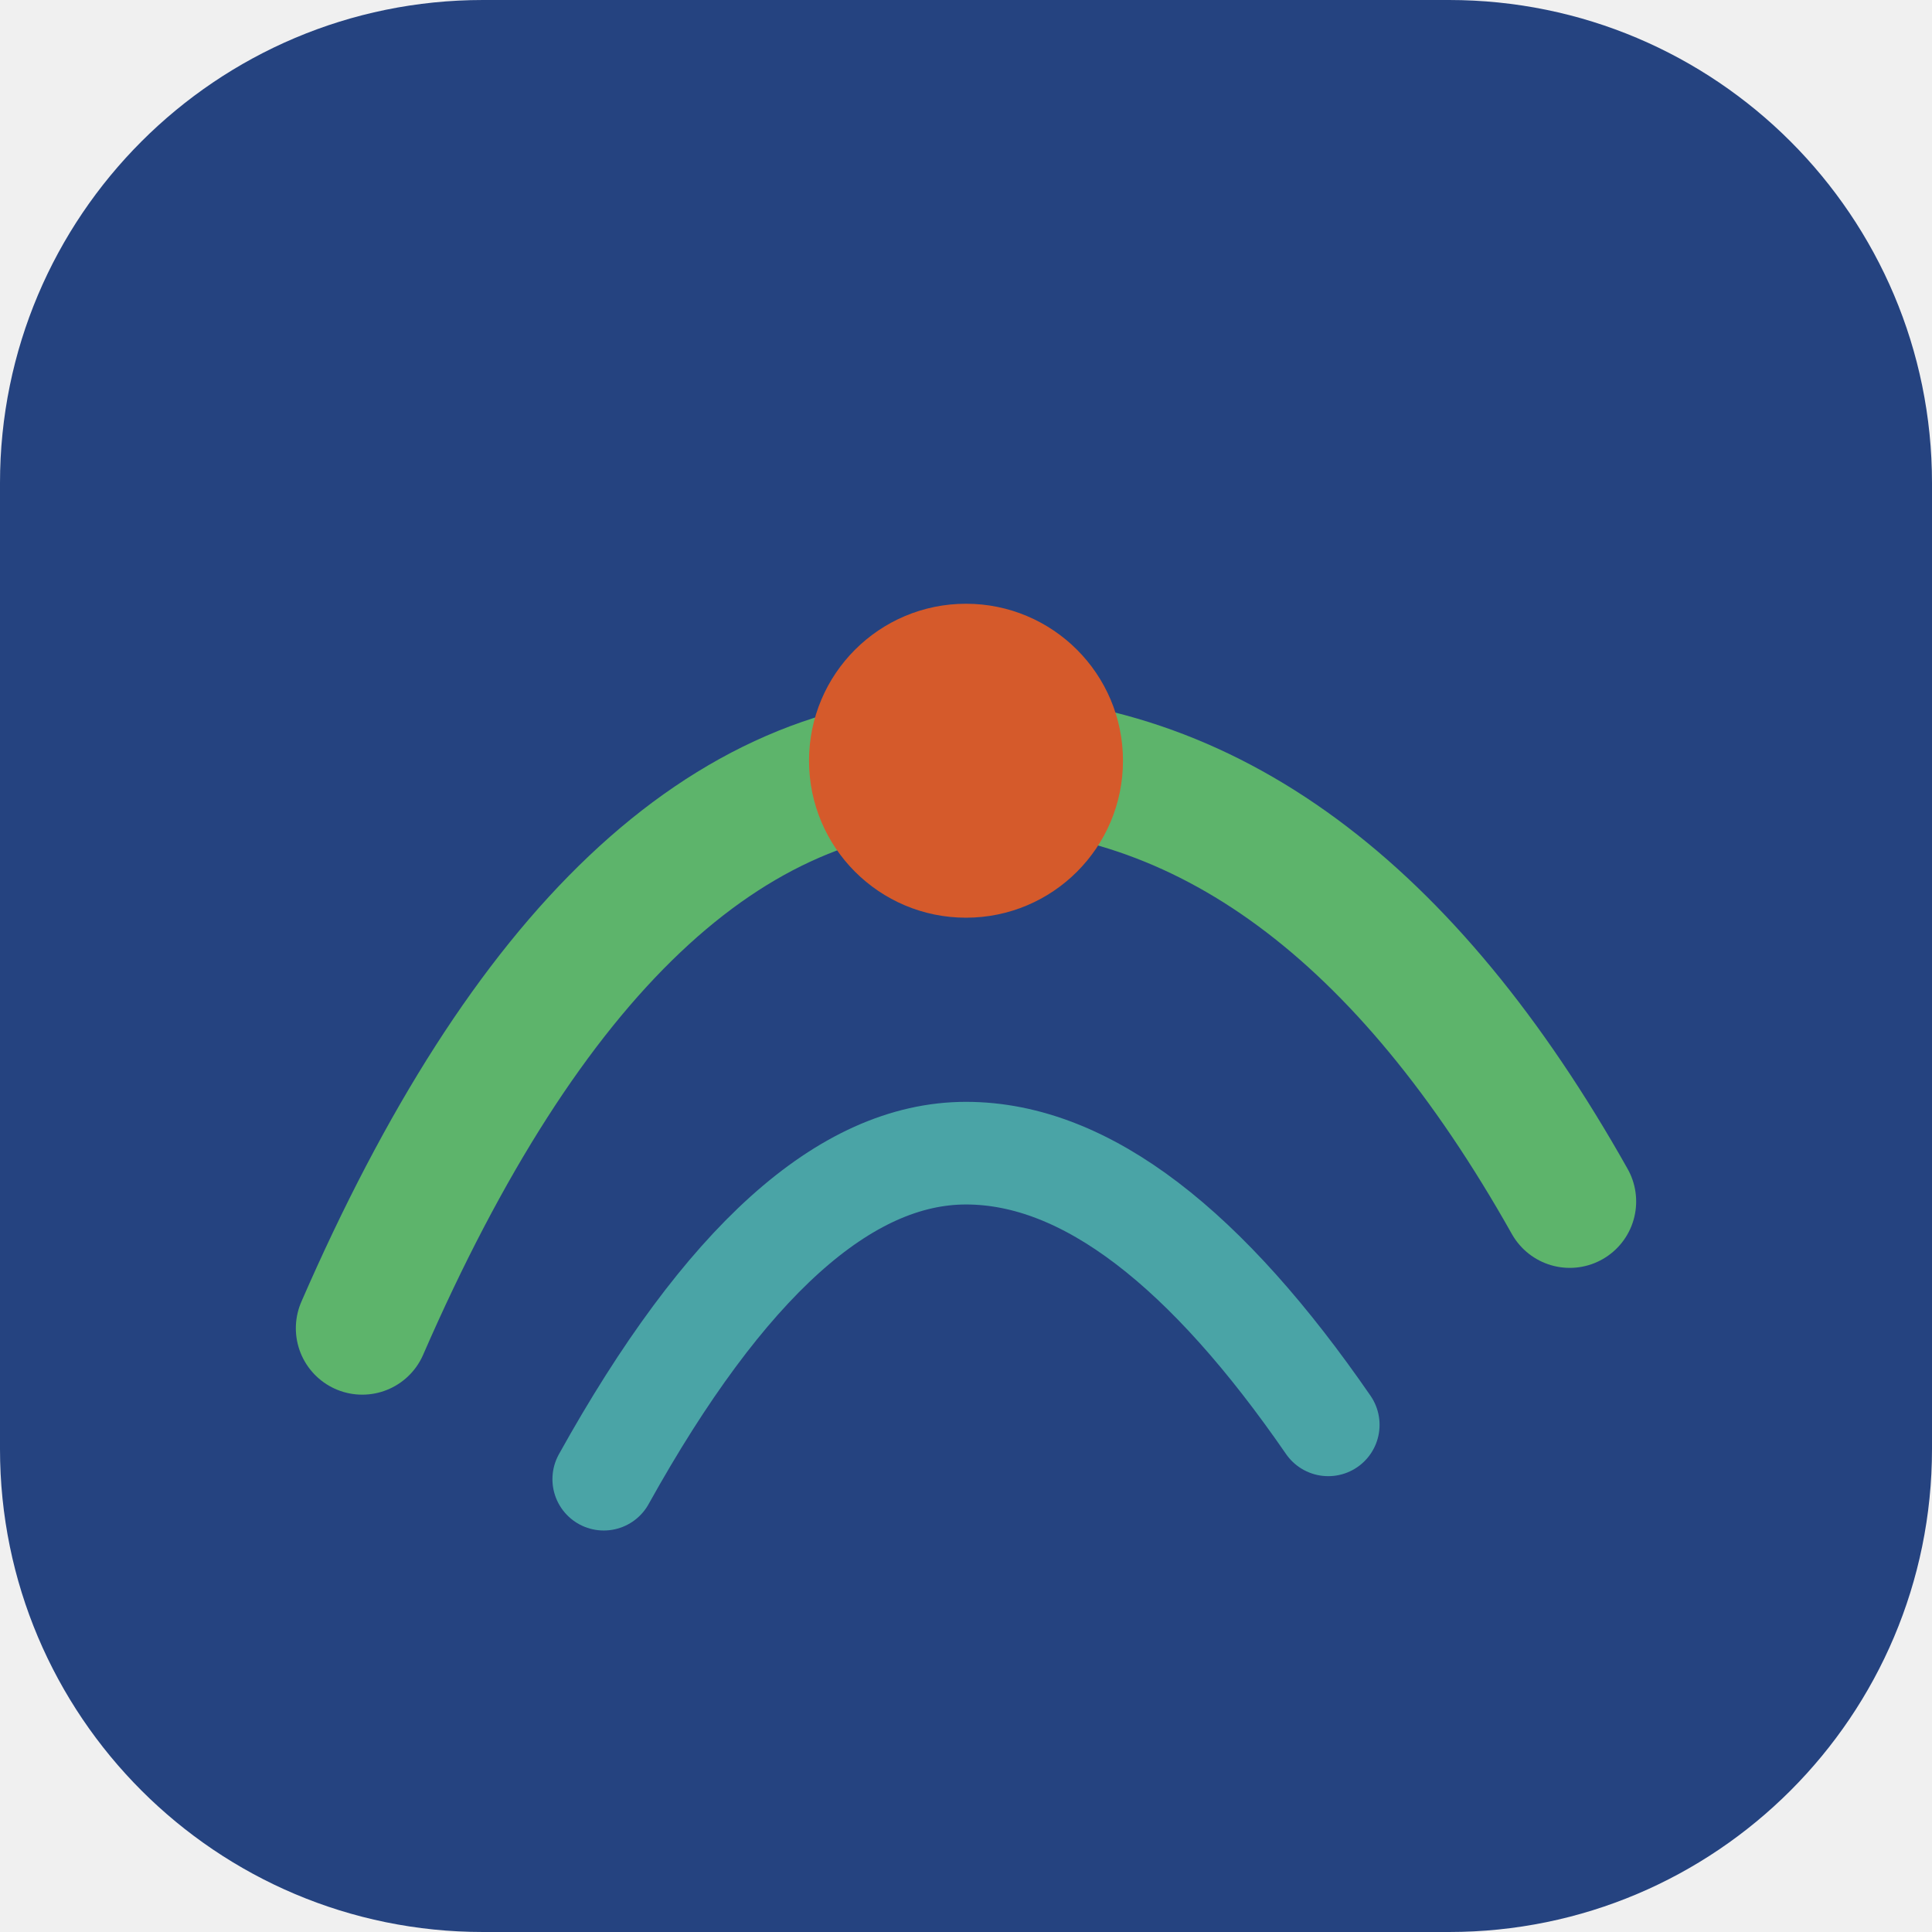
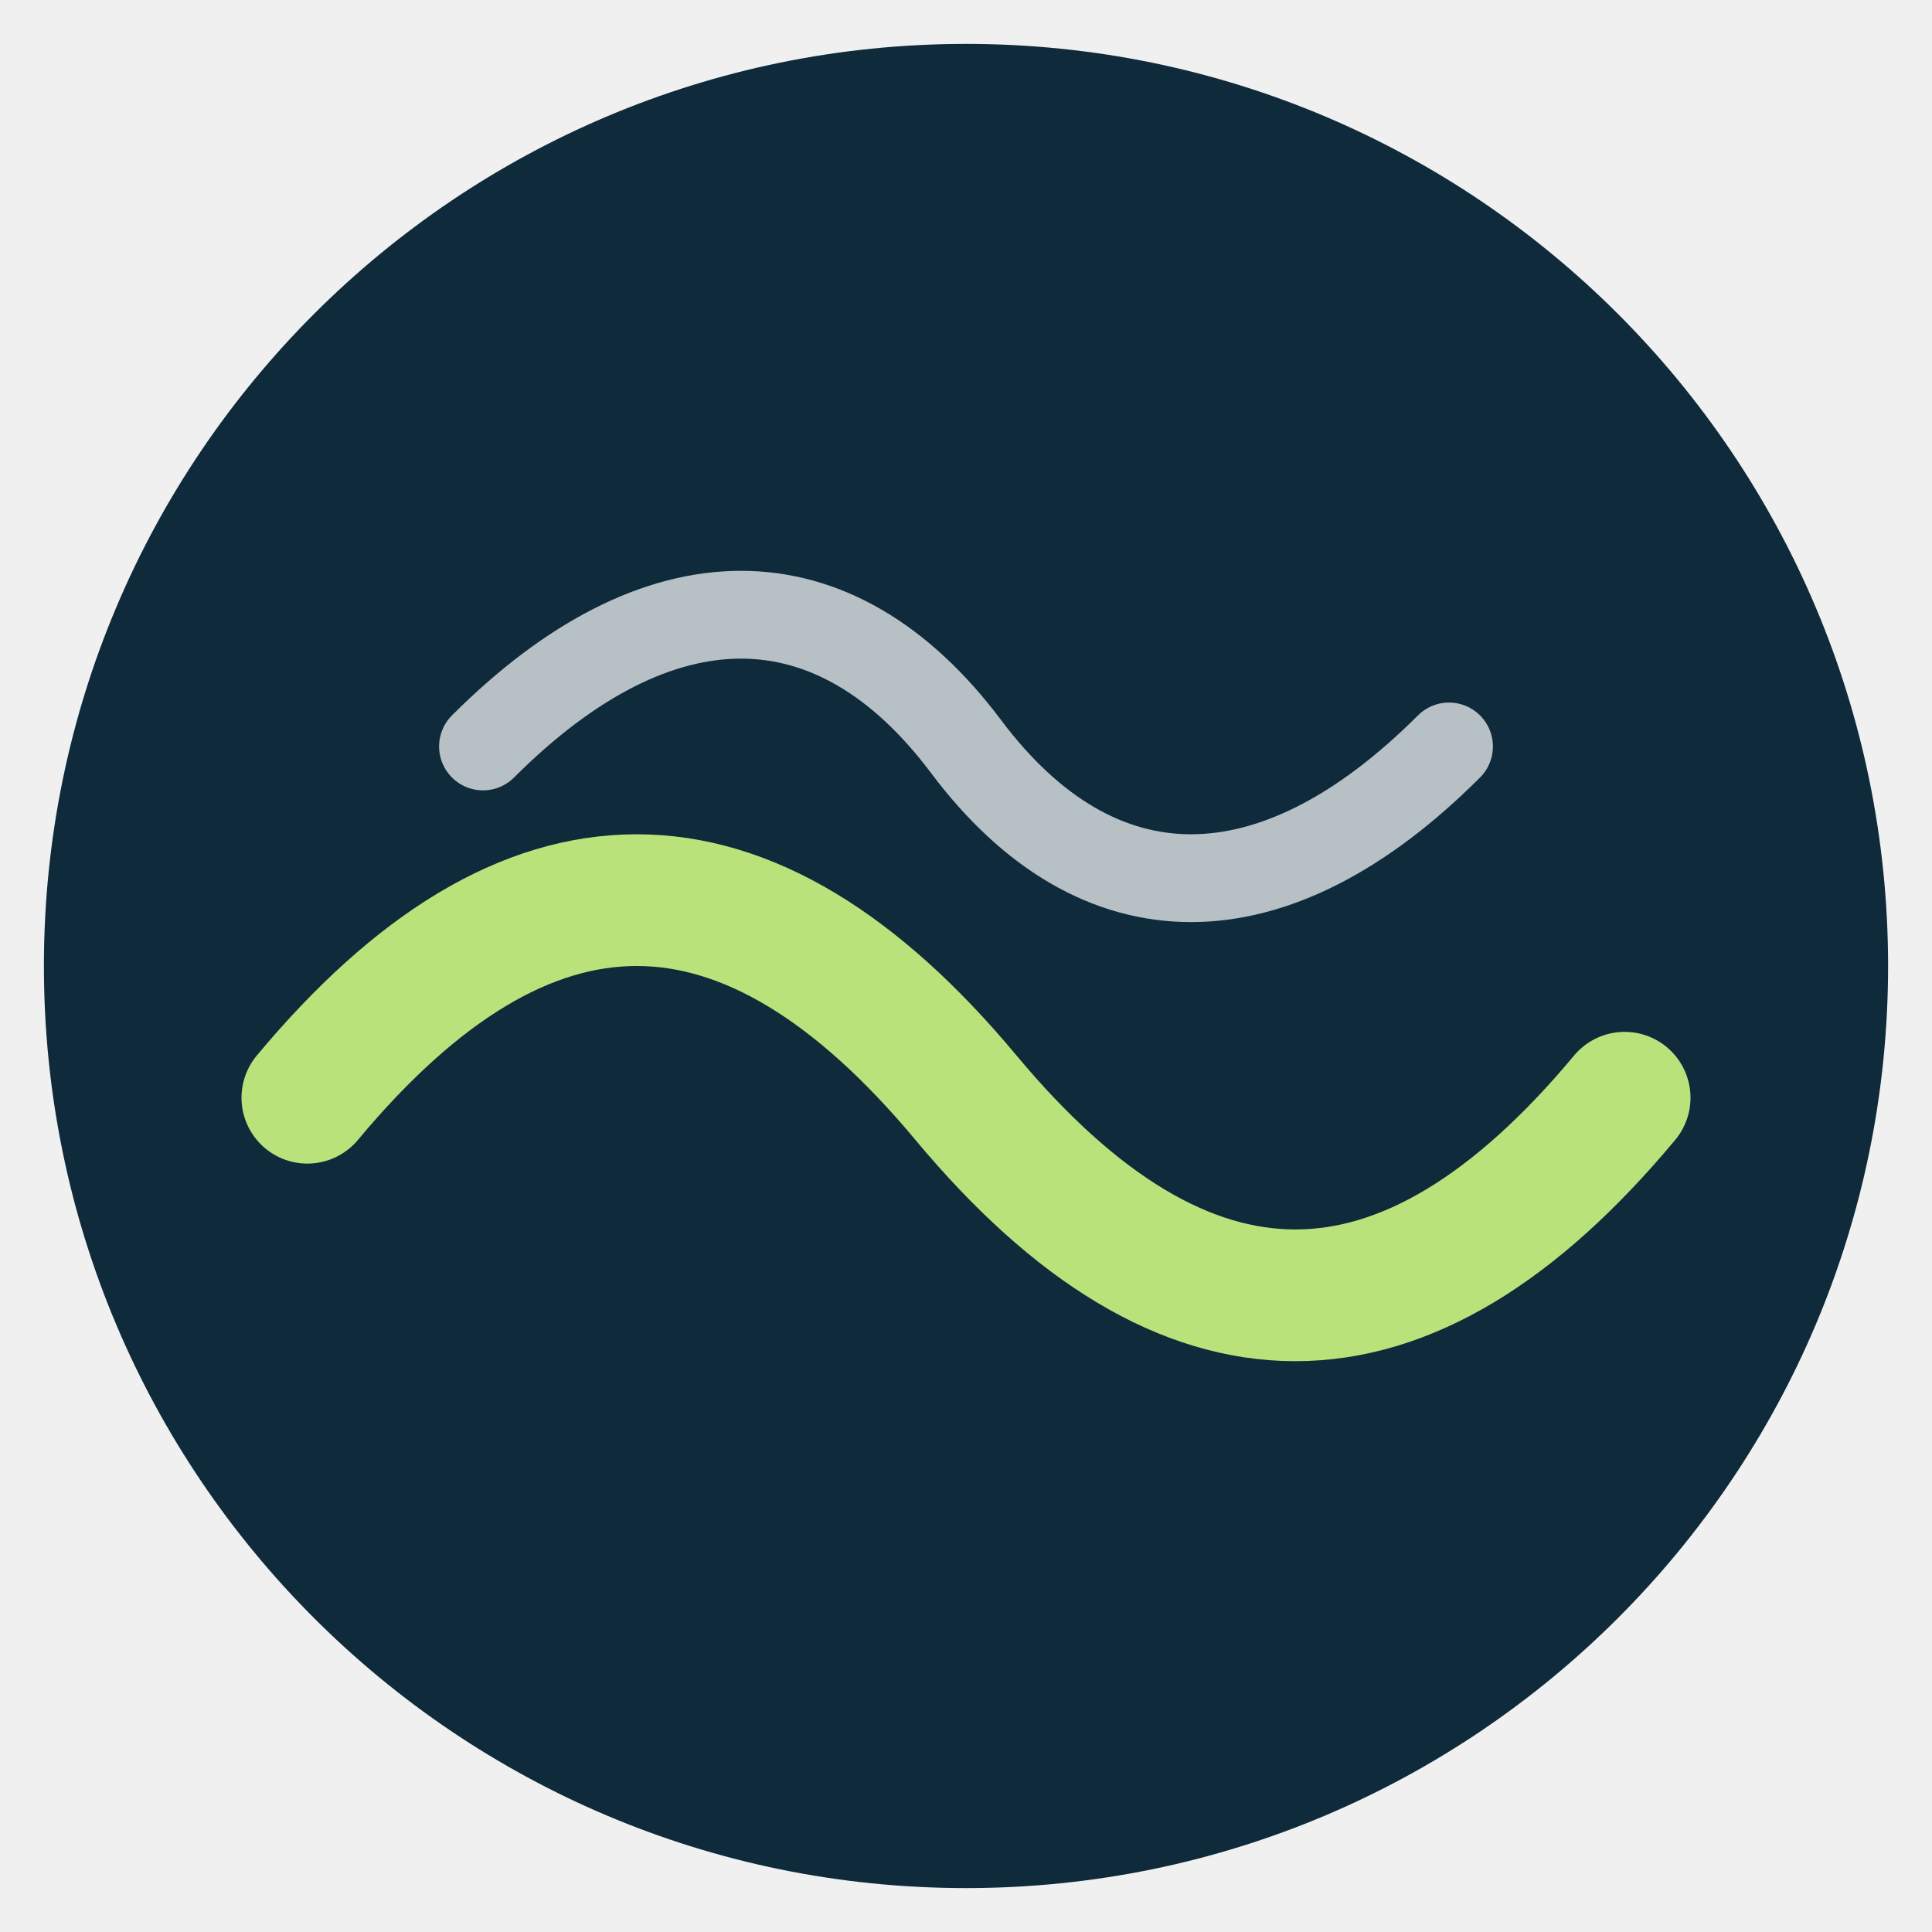
- <svg xmlns="http://www.w3.org/2000/svg" viewBox="0 0 32 32">
-   <rect width="32" height="32" rx="8" fill="#254380" />
-   <path d="M6 22c2.7-6.2 6-9.4 10-9.4s7.3 2.5 10 7.3" fill="none" stroke="#5db46b" stroke-width="2.2" stroke-linecap="round" />
-   <path d="M10 24.5c2-3.6 4-5.4 6-5.4s4 1.6 6 4.5" fill="none" stroke="#4aa4a6" stroke-width="1.7" stroke-linecap="round" />
-   <circle cx="16" cy="12.6" r="2.6" fill="#d55a2b" />
+ <svg xmlns="http://www.w3.org/2000/svg" viewBox="0 0 44 44">
+   <circle cx="22" cy="22" r="21" fill="#0E2A3B" />
+   <path d="M7 25c5-6 10-6 15 0s10 6 15 0" fill="none" stroke="#B9E27A" stroke-width="3" stroke-linecap="round" />
+   <path d="M11 17c4-4 8-4 11 0s7 4 11 0" fill="none" stroke="#fff" stroke-width="2" stroke-linecap="round" opacity=".7" />
</svg>
